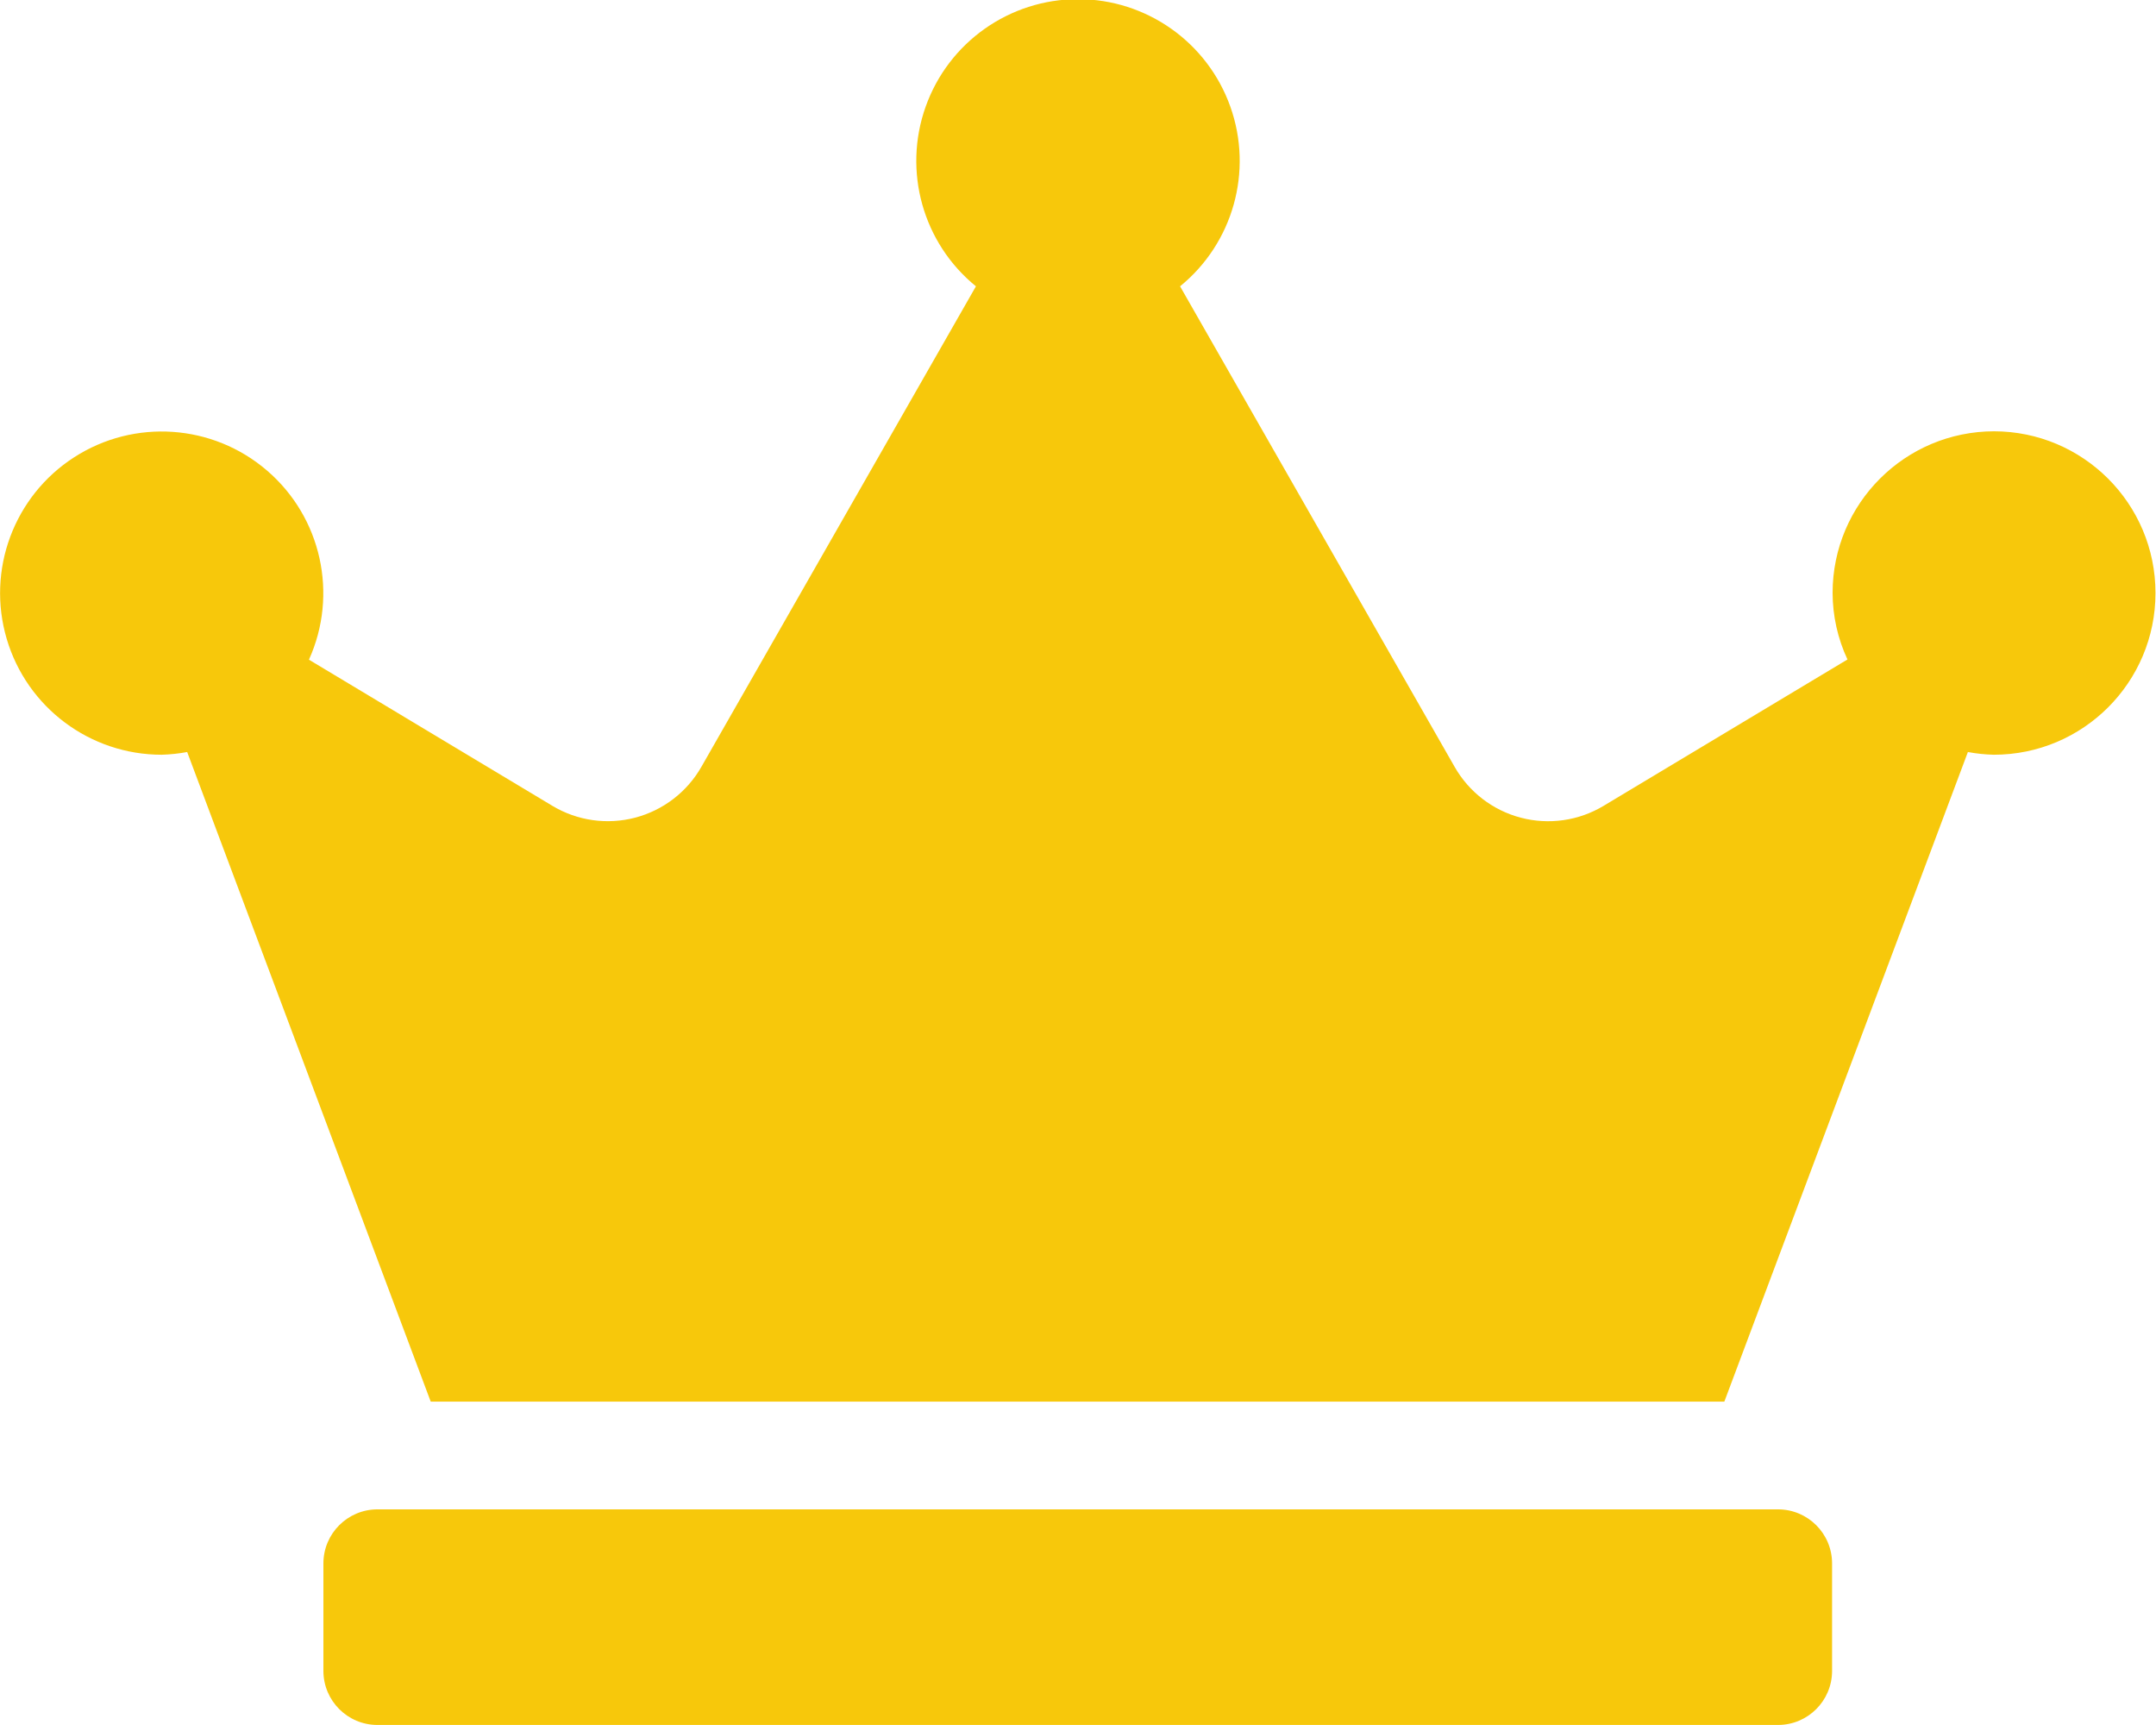
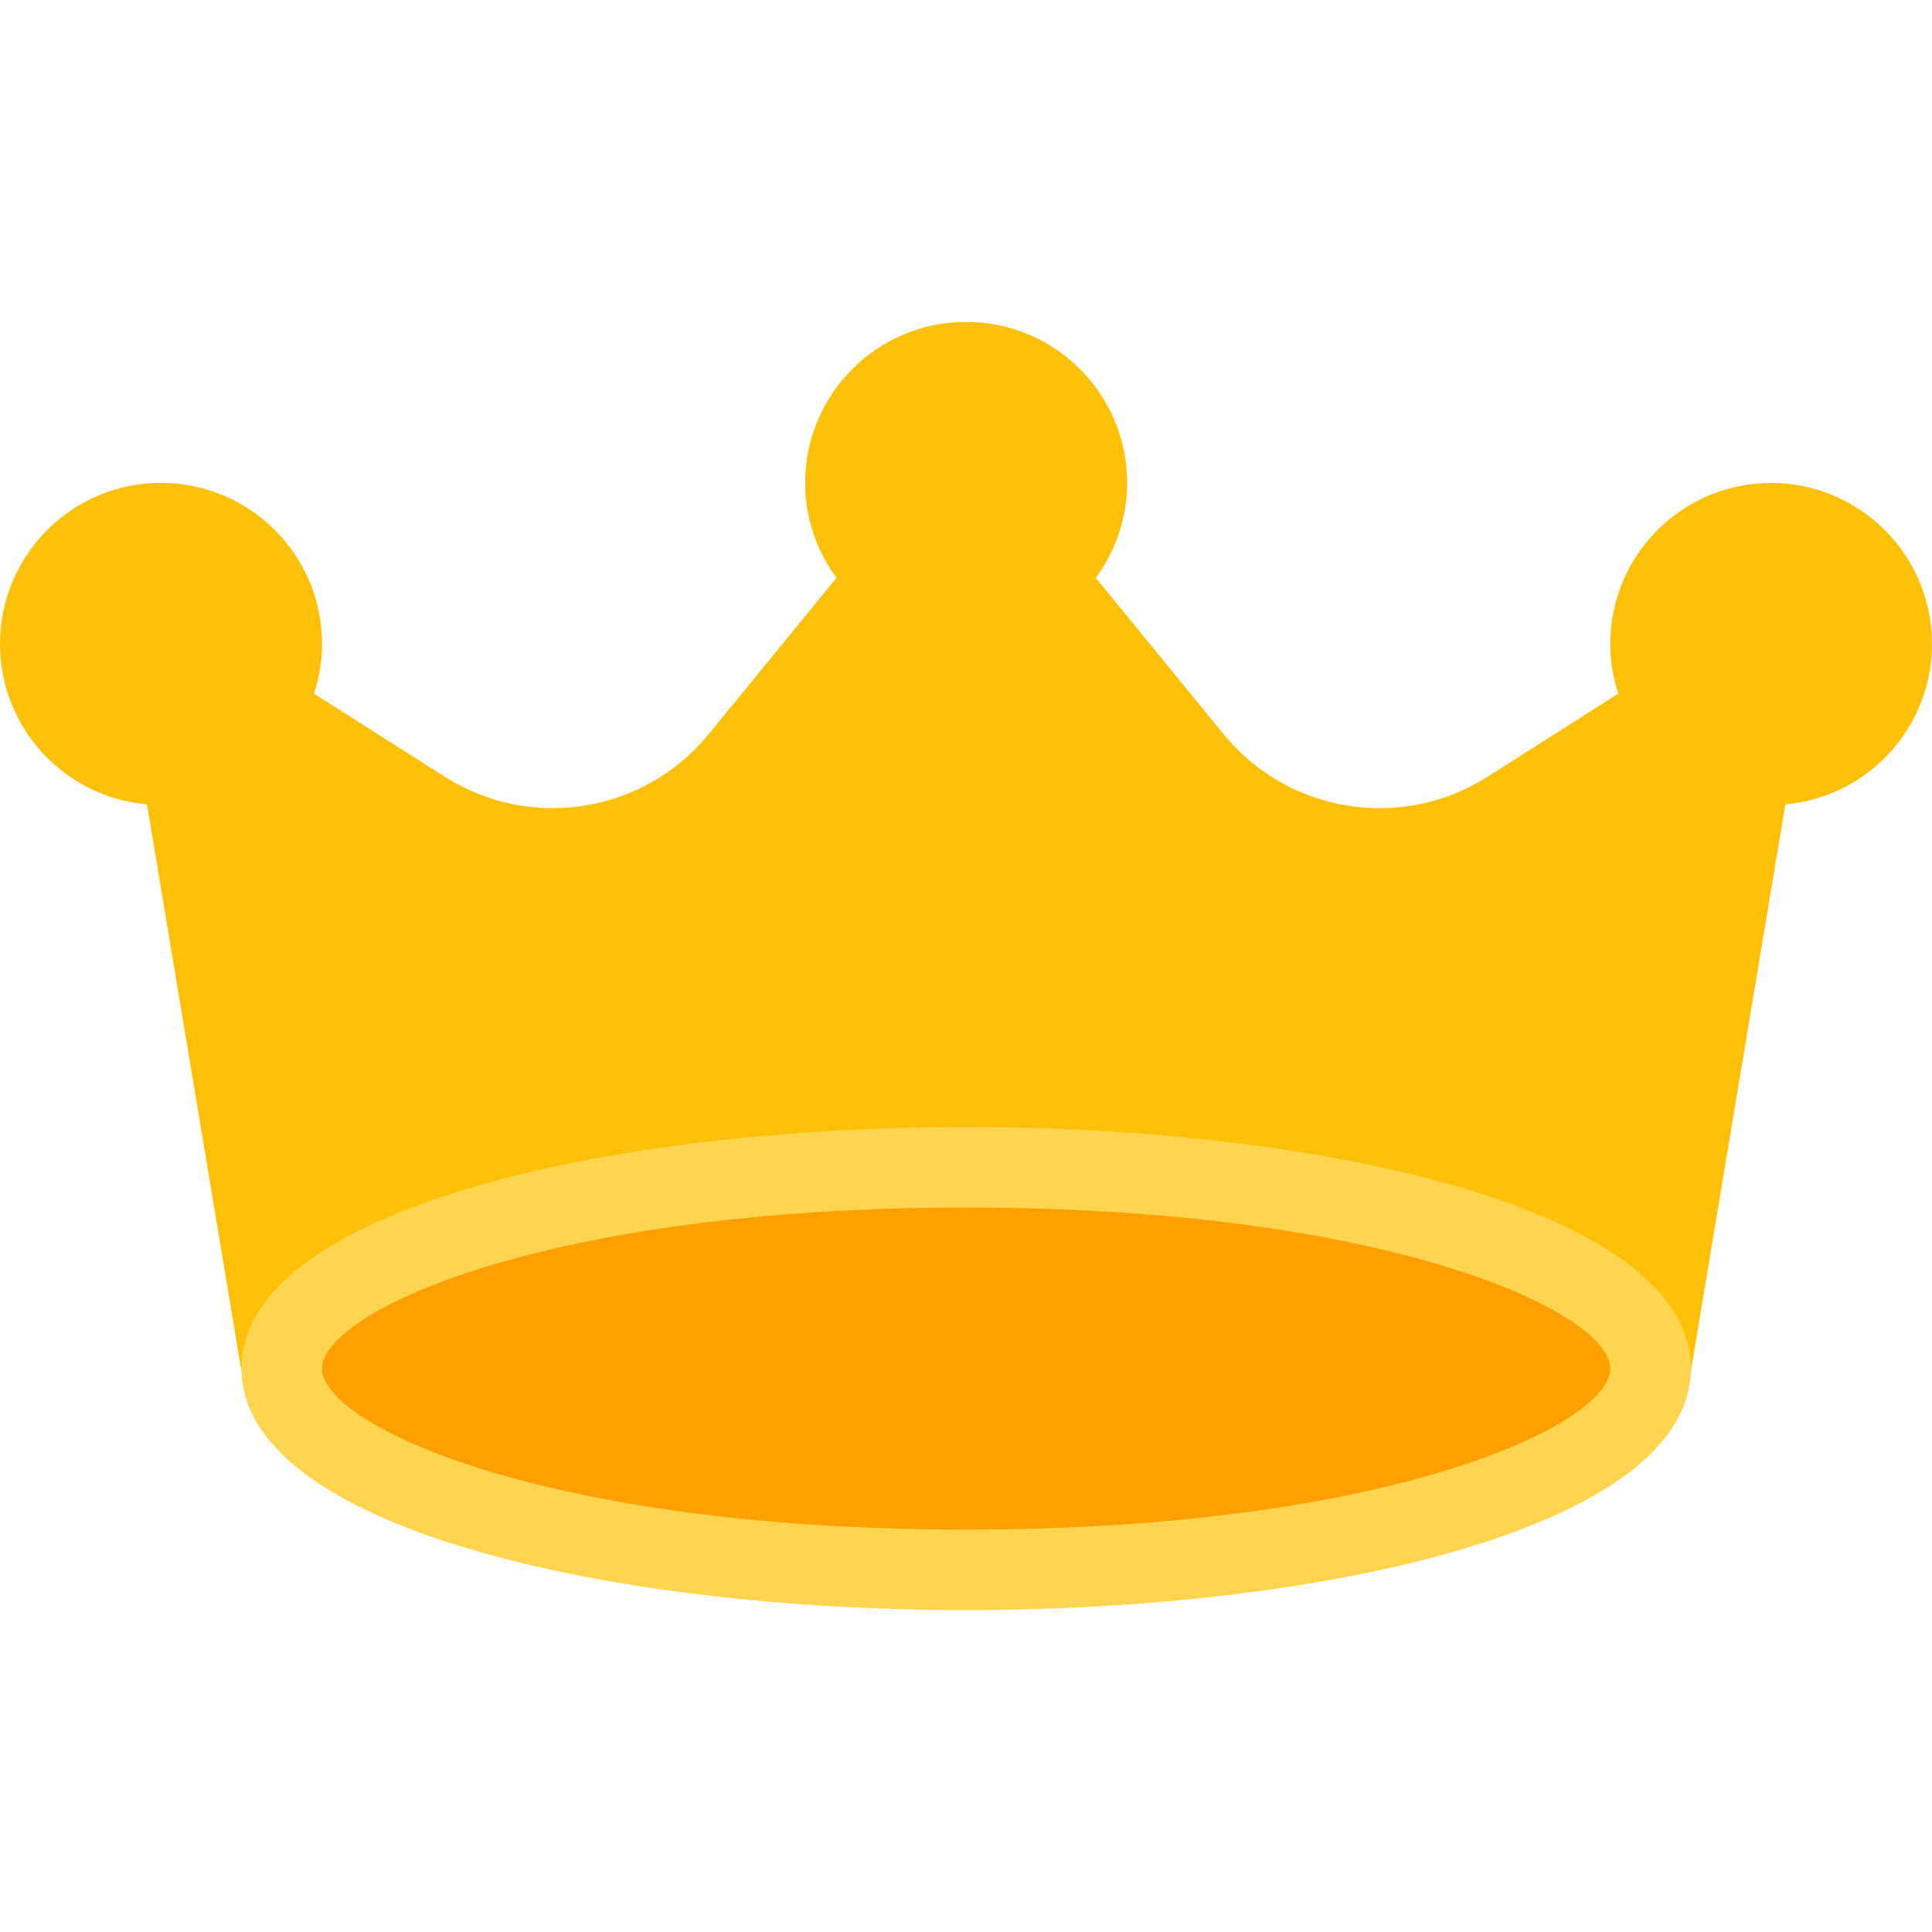
- <svg xmlns="http://www.w3.org/2000/svg" width="20.733" height="16.586" viewBox="0 0 20.733 16.586">
-   <defs>
-     <style>.a{fill:#f7c80b;}</style>
-   </defs>
-   <path class="a" d="M17.1,14.513H3.628a.52.52,0,0,0-.518.518v1.037a.52.52,0,0,0,.518.518H17.1a.52.52,0,0,0,.518-.518V15.031A.52.52,0,0,0,17.1,14.513ZM19.178,4.147A1.555,1.555,0,0,0,17.623,5.7a1.523,1.523,0,0,0,.143.641L15.42,7.749a1.035,1.035,0,0,1-1.432-.376l-2.64-4.62a1.555,1.555,0,1,0-1.963,0l-2.64,4.62a1.036,1.036,0,0,1-1.432.376L2.971,6.343a1.554,1.554,0,1,0-1.416.914A1.588,1.588,0,0,0,1.8,7.231l2.342,6.246h12.44l2.342-6.246a1.588,1.588,0,0,0,.249.026,1.555,1.555,0,1,0,0-3.11Z" />
+ <svg xmlns="http://www.w3.org/2000/svg" version="1.1" id="Capa_1" x="0px" y="0px" viewBox="0 0 511.925 511.925" style="enable-background:new 0 0 511.925 511.925;" xml:space="preserve">
+   <path style="fill:#FFC107;" d="M469.333,127.962c-23.564,0-42.667,19.103-42.667,42.667c0.009,4.473,0.729,8.916,2.133,13.163  l-34.603,21.995c-22.783,14.516-52.821,9.705-69.931-11.2l-33.92-41.493c5.398-7.267,8.316-16.078,8.32-25.131  c0-23.564-19.103-42.667-42.667-42.667s-42.667,19.103-42.667,42.667c0.004,9.053,2.922,17.864,8.32,25.131l-33.92,41.493  c-17.107,20.893-47.131,25.703-69.909,11.2L83.2,183.792c1.405-4.247,2.125-8.69,2.133-13.163  c0.004-23.564-19.095-42.67-42.66-42.674C19.11,127.951,0.004,147.051,0,170.615c-0.004,22.12,16.898,40.575,38.933,42.51  l25.216,151.253c0.855,5.143,5.303,8.915,10.517,8.917h362.667c5.214-0.002,9.662-3.774,10.517-8.917l25.216-151.253  c23.47-2.105,40.79-22.838,38.685-46.308C509.781,144.848,491.39,128.003,469.333,127.962z" />
+   <ellipse style="fill:#FFA000;" cx="256" cy="362.629" rx="181.333" ry="53.333" />
+   <path style="fill:#FFD54F;" d="M256,426.629c-95.424,0-192-21.973-192-64s96.576-64,192-64s192,21.973,192,64  S351.424,426.629,256,426.629z M256,319.962c-112.043,0-170.667,27.733-170.667,42.667S143.957,405.296,256,405.296  s170.667-27.733,170.667-42.667S368.043,319.962,256,319.962z" />
+   <g>
+ </g>
+   <g>
+ </g>
+   <g>
+ </g>
+   <g>
+ </g>
+   <g>
+ </g>
+   <g>
+ </g>
+   <g>
+ </g>
+   <g>
+ </g>
+   <g>
+ </g>
+   <g>
+ </g>
+   <g>
+ </g>
+   <g>
+ </g>
+   <g>
+ </g>
+   <g>
+ </g>
+   <g>
+ </g>
</svg>
